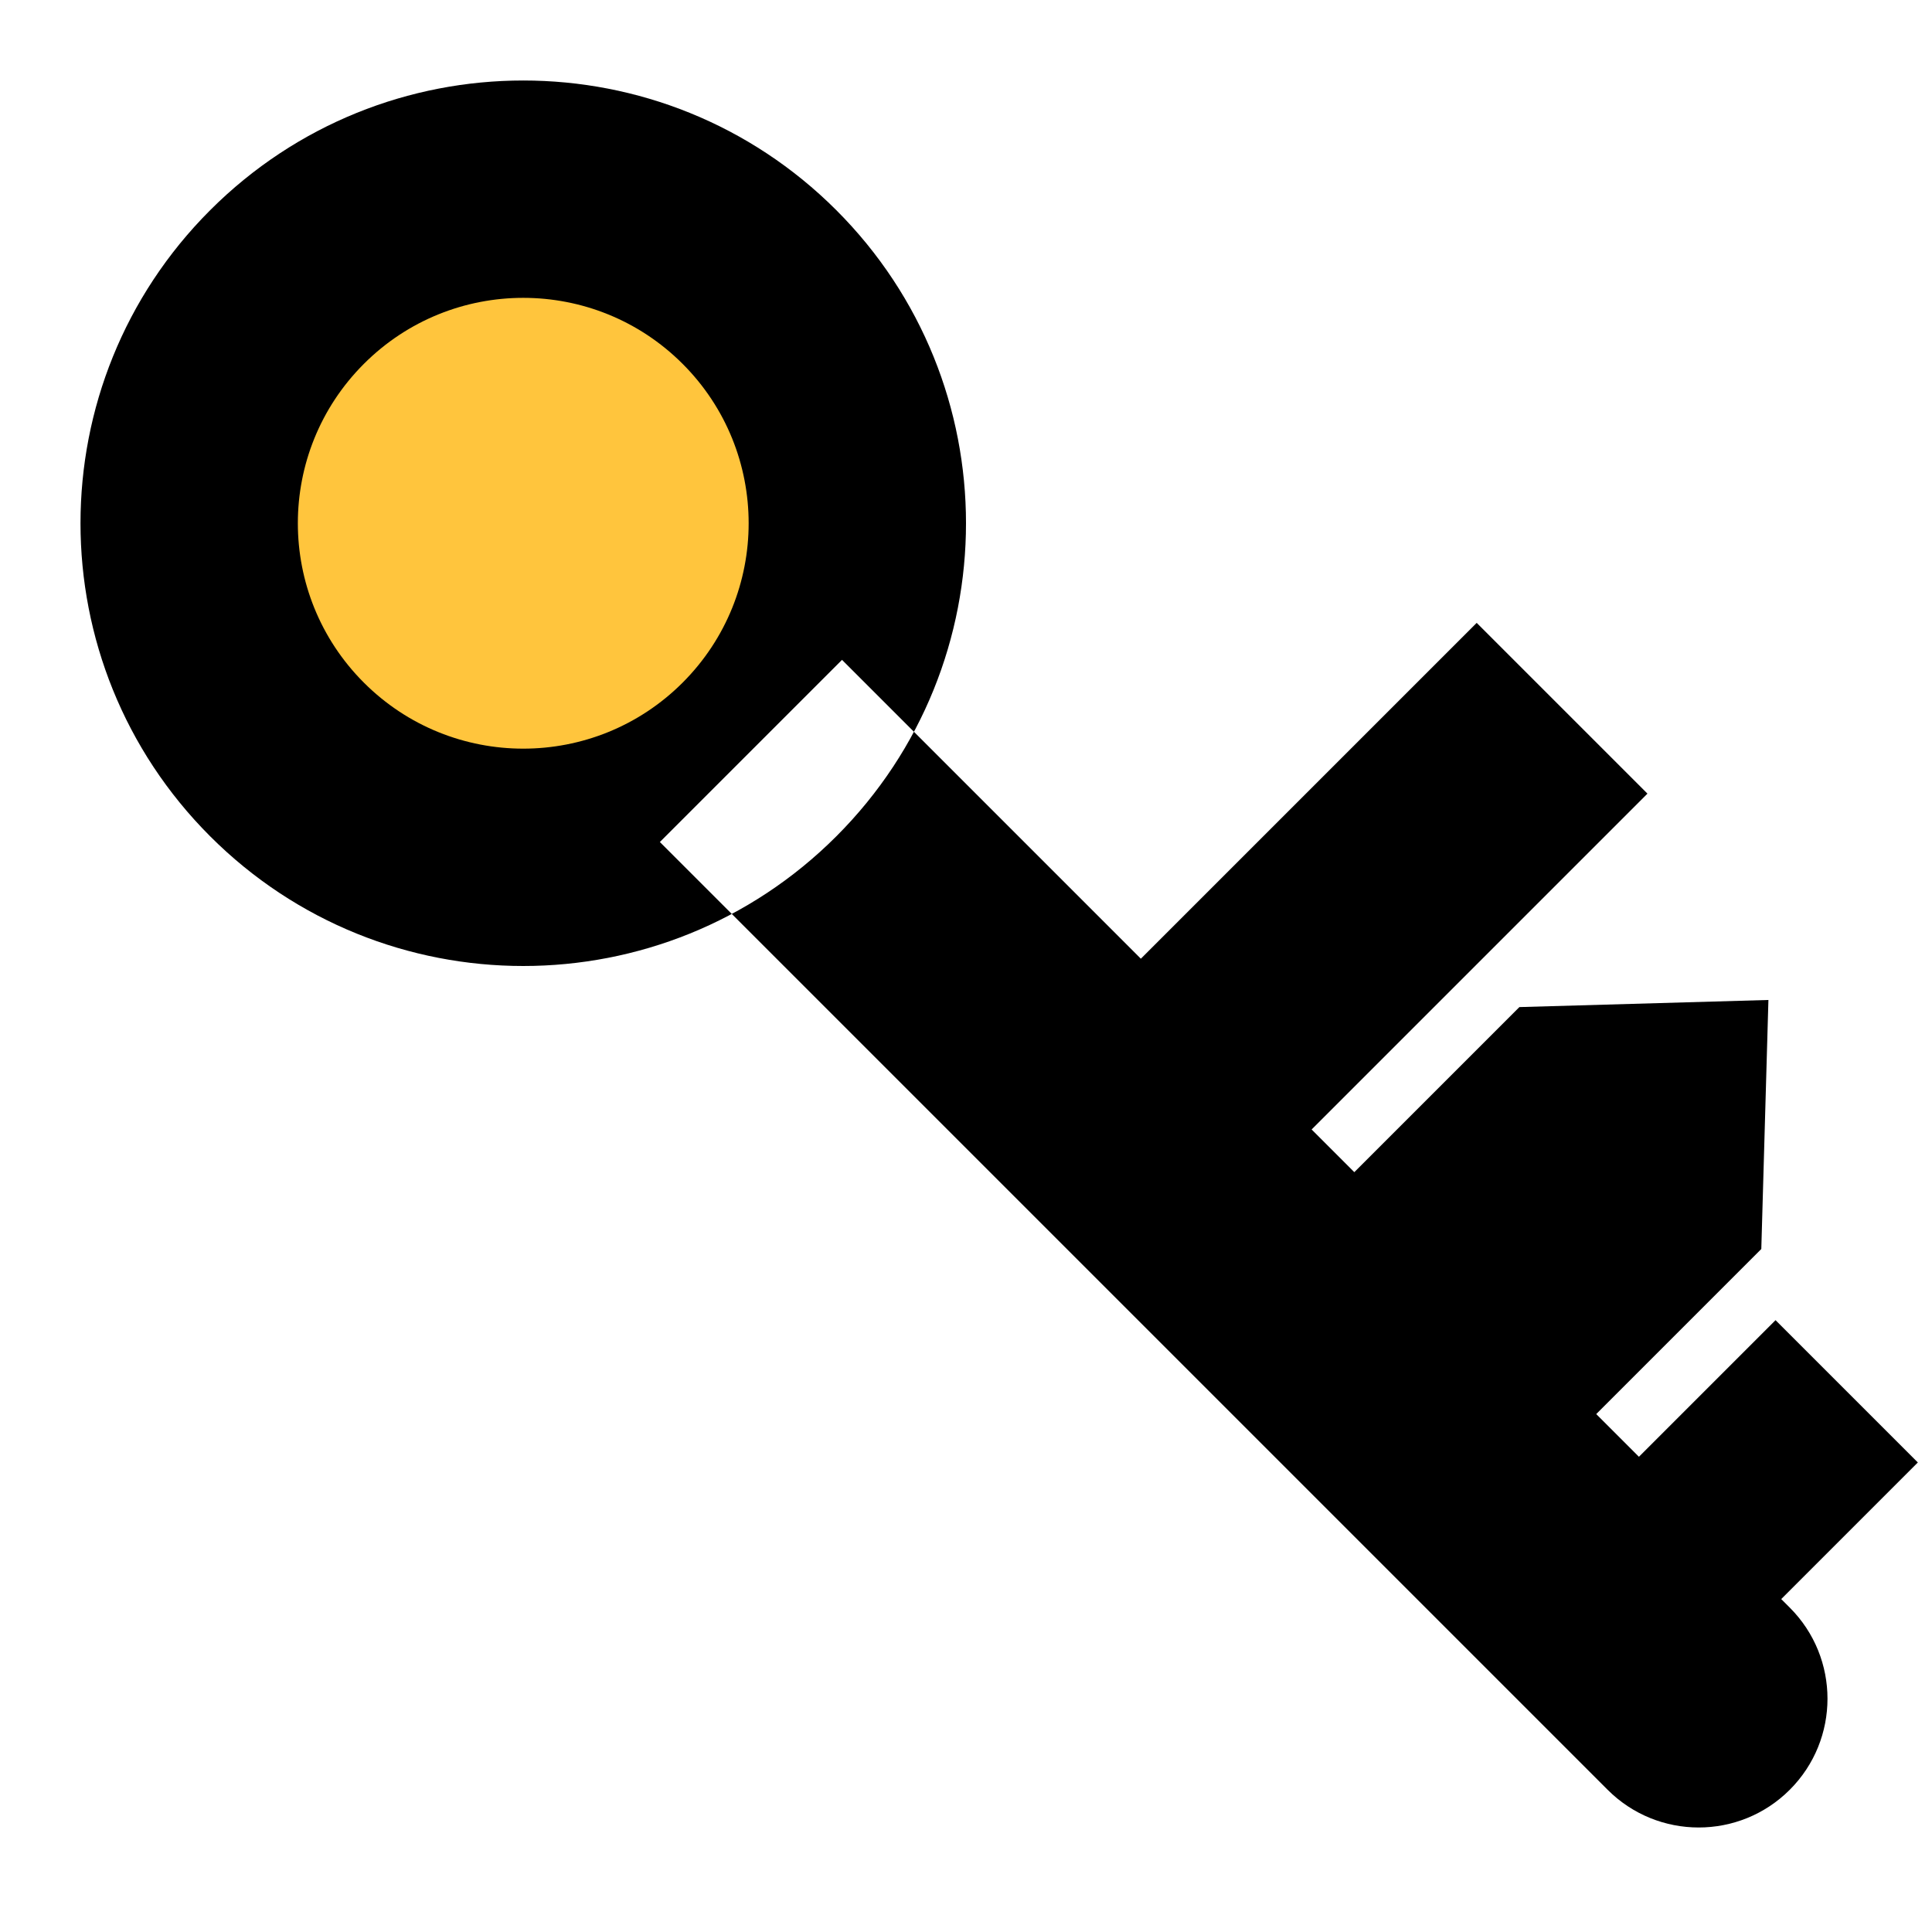
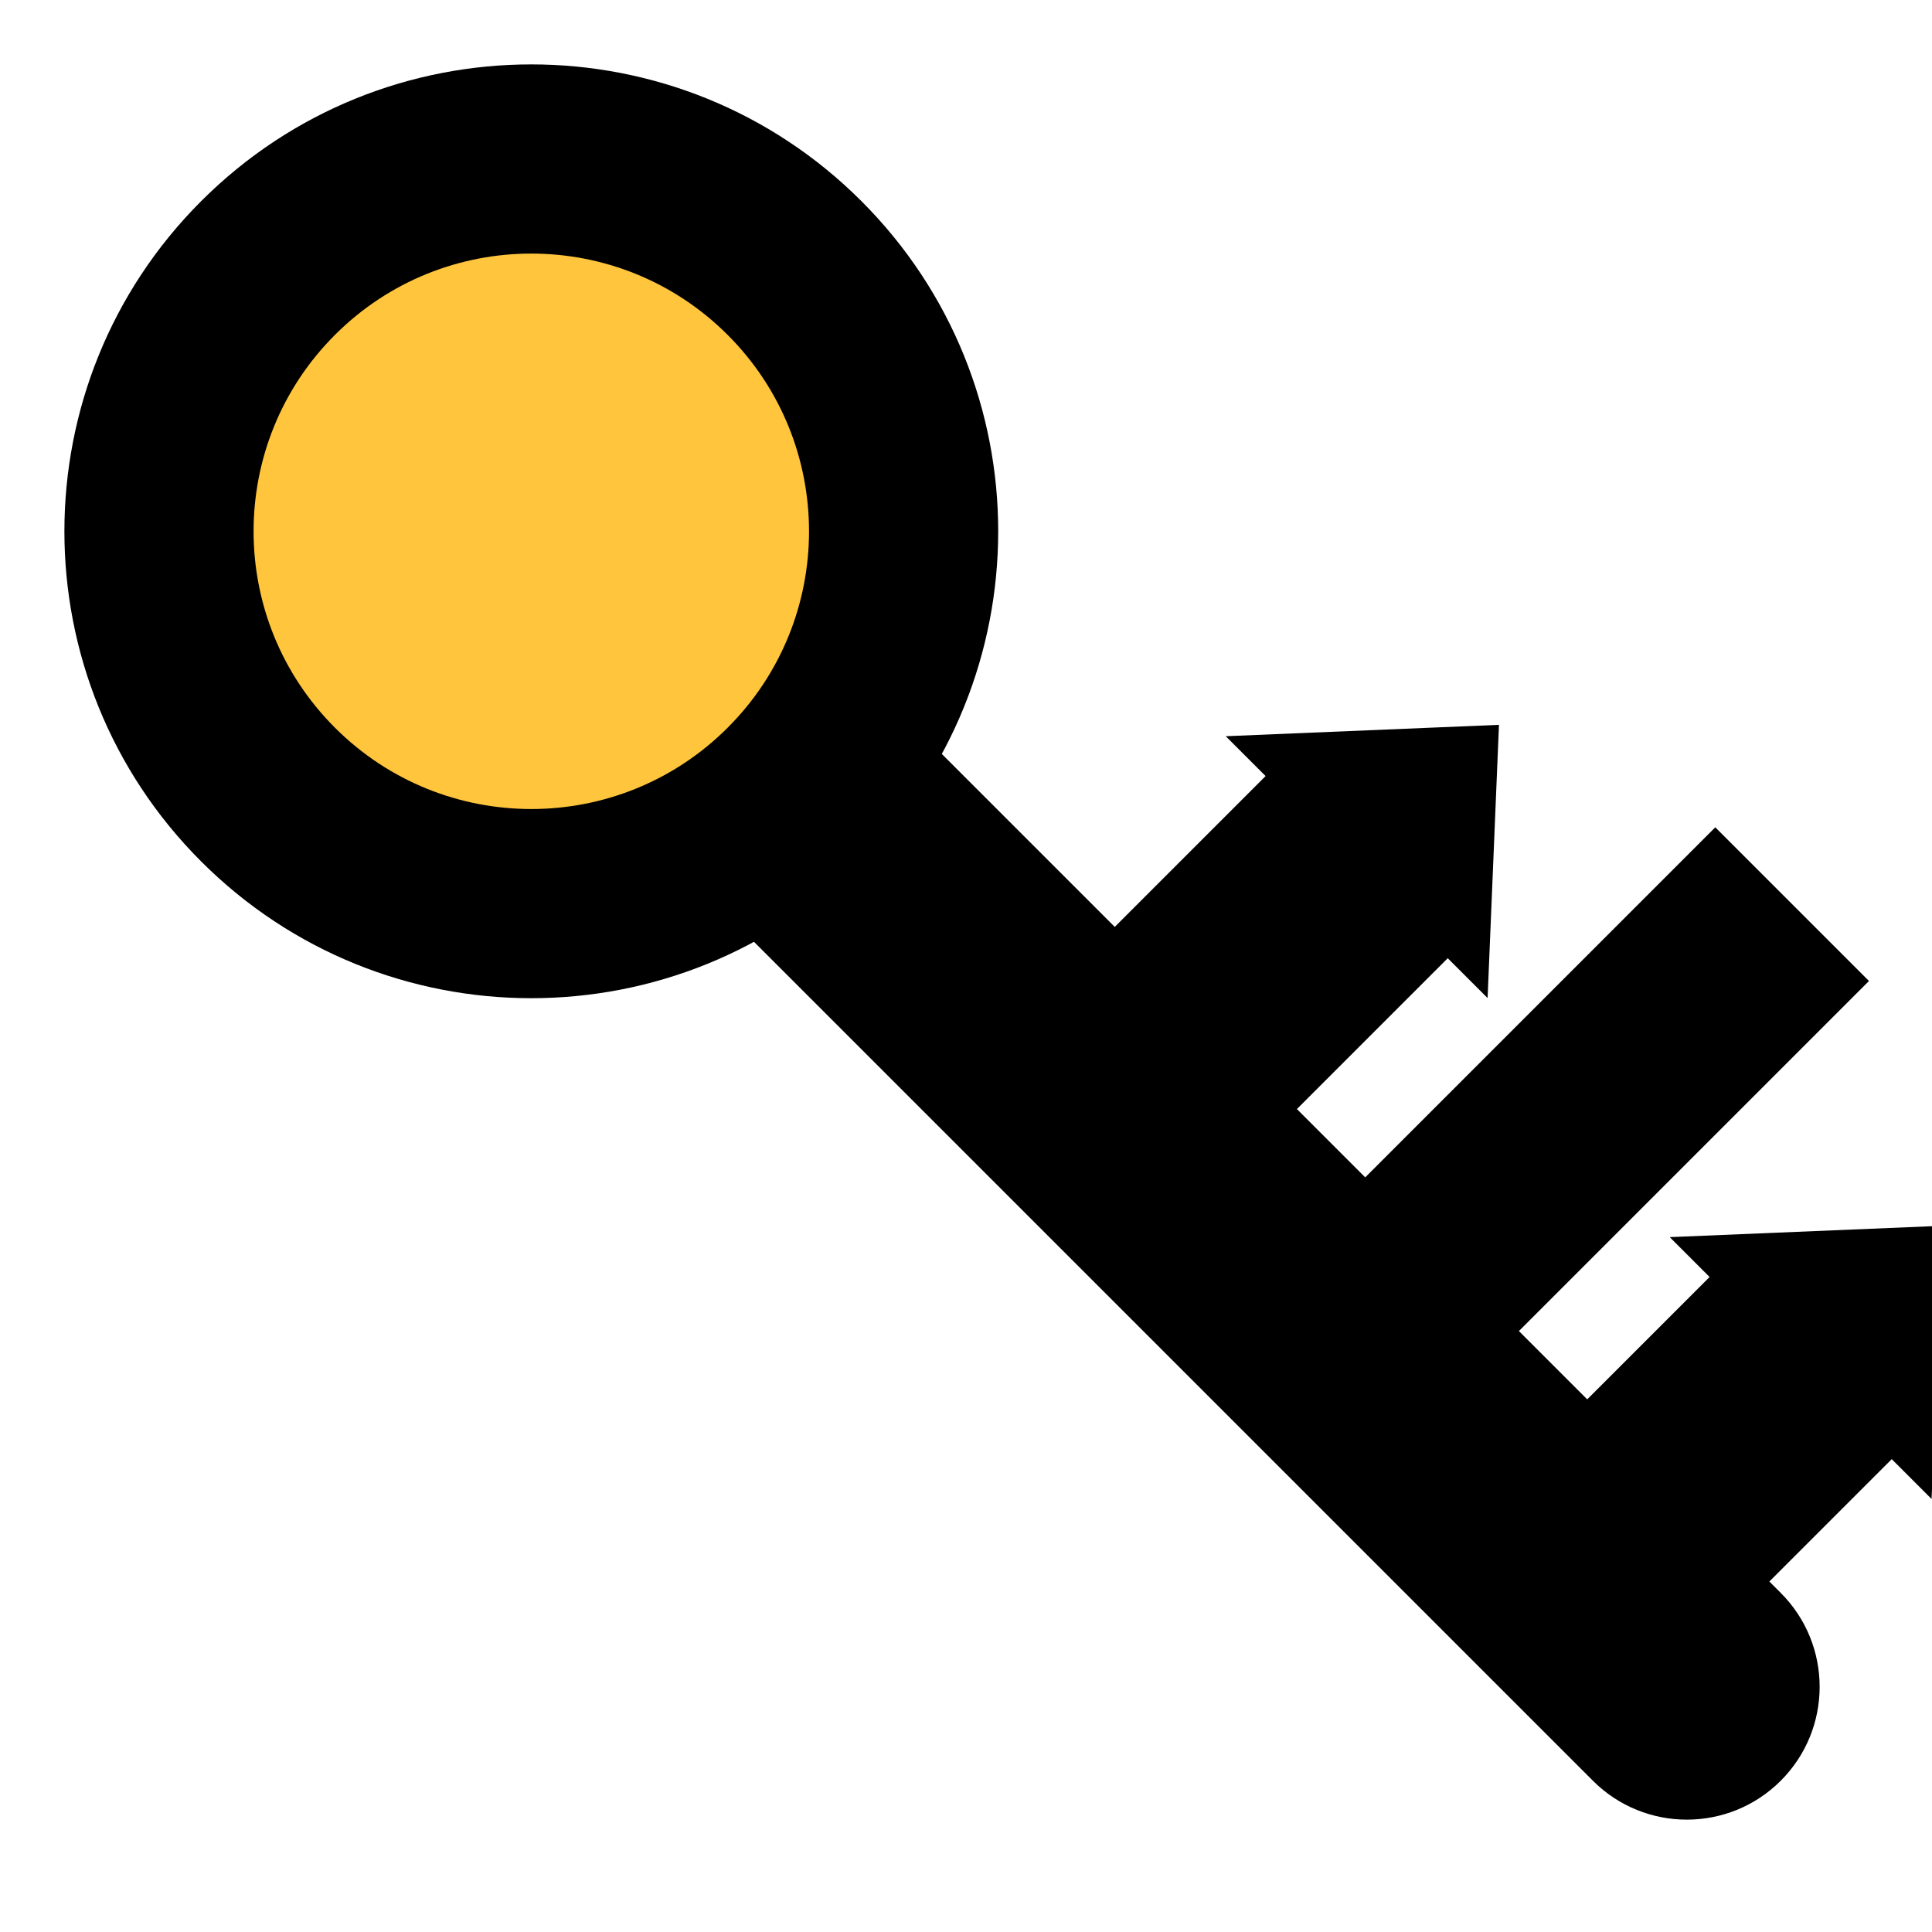
<svg xmlns="http://www.w3.org/2000/svg" viewBox="0 0 48 48" width="48" height="48" role="img" aria-labelledby="t d">
-   <g transform="translate(13 13) rotate(45)">
-     <path class="logo-d" fill="currentColor" d="M0 -11A11 11 0 1 0 0 11A11 11 0 1 0 0 -11Z              M8 -3.2H18.5V-15H24.5V-3.2H26V-9L30.25 -13.5L34.5 -9V-3.2H36V-8H41V-3.2H41.3A3.2 3.2 0 0 1 41.3 3.2H8Z" />
-     <circle class="logo-light" r="5.6" fill="#FFC53D" />
+   <g transform="translate(13.2 13.2) rotate(45)">
+     <path class="logo-d" fill="currentColor" d="M0 -11.6A11.6 11.6 0 1 1 0 11.6A11.6 11.6 0 1 1 0 -11.6Z M8 -3.3H17.2V-8.6H15.8L20.4 -13.6L25 -8.6H23.6V-3.3H26V-15.6H31.4V-3.3H33.8V-7.6H32.4L37 -12.6L41.6 -7.6H40.2V-3.3H40.6A3.3 3.3 0 0 1 40.6 3.3H8Z" />
+     <circle class="logo-light" r="6.9" fill="#FFC53D" />
  </g>
</svg>
